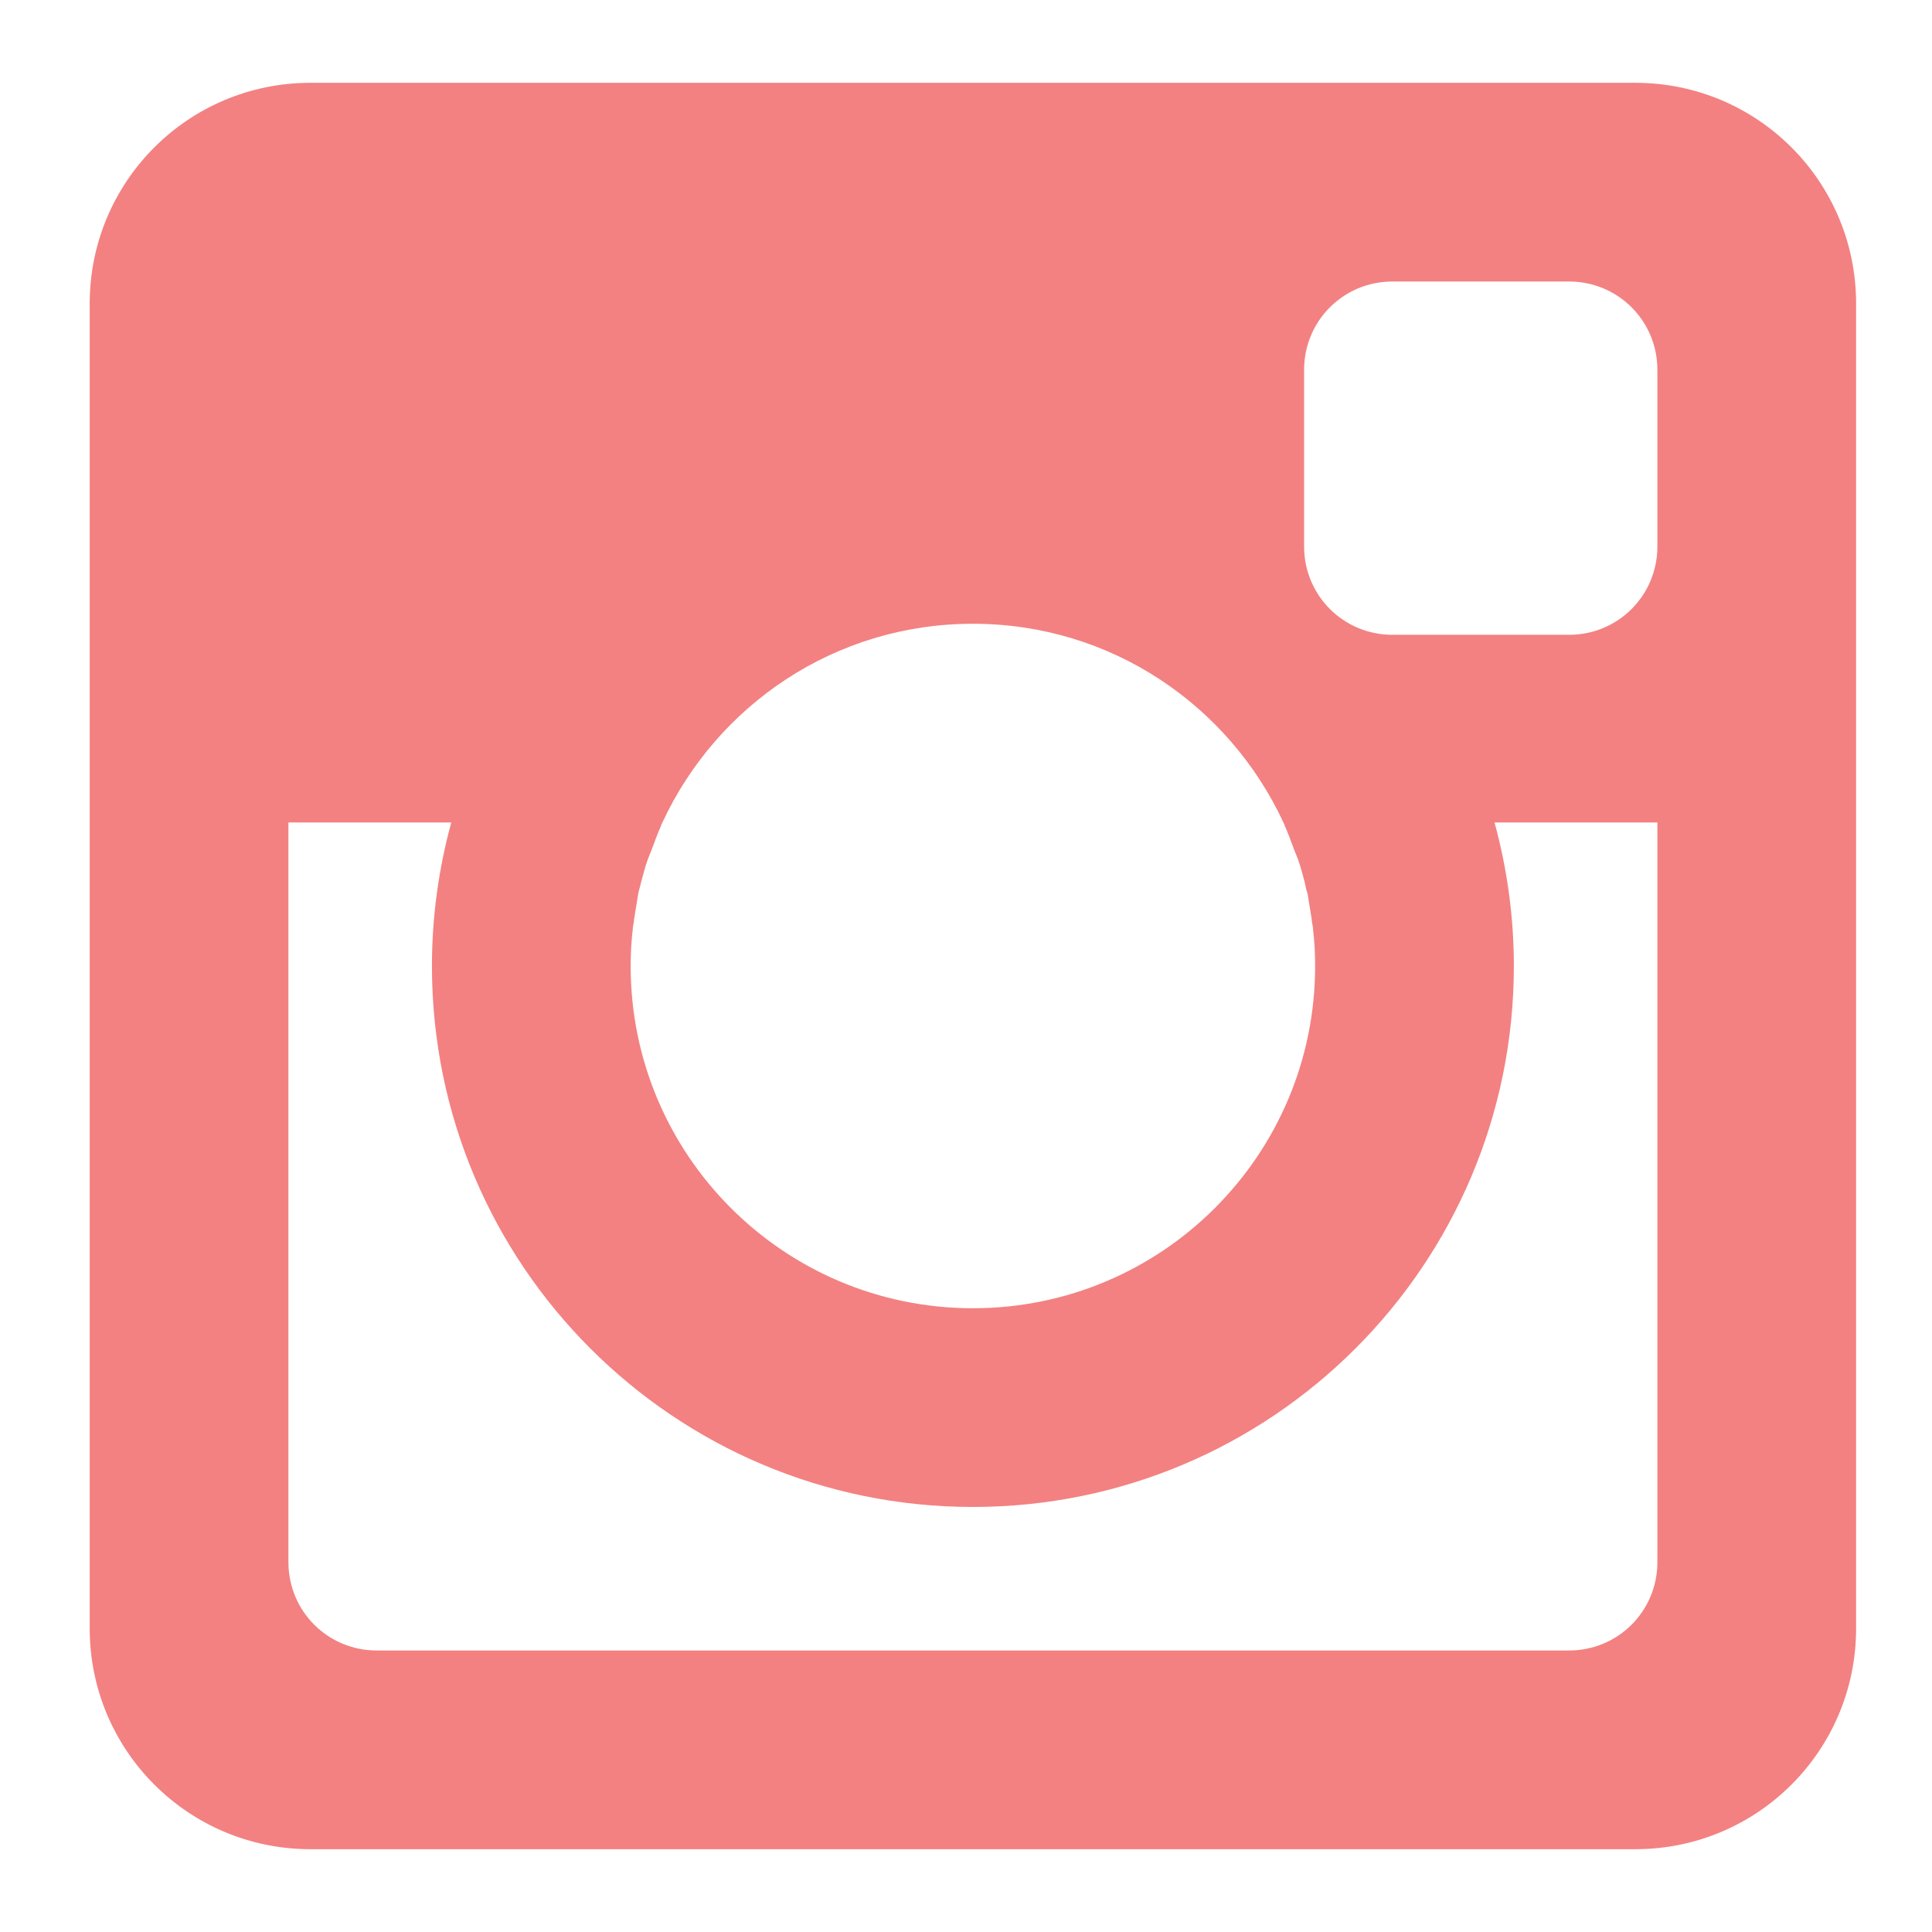
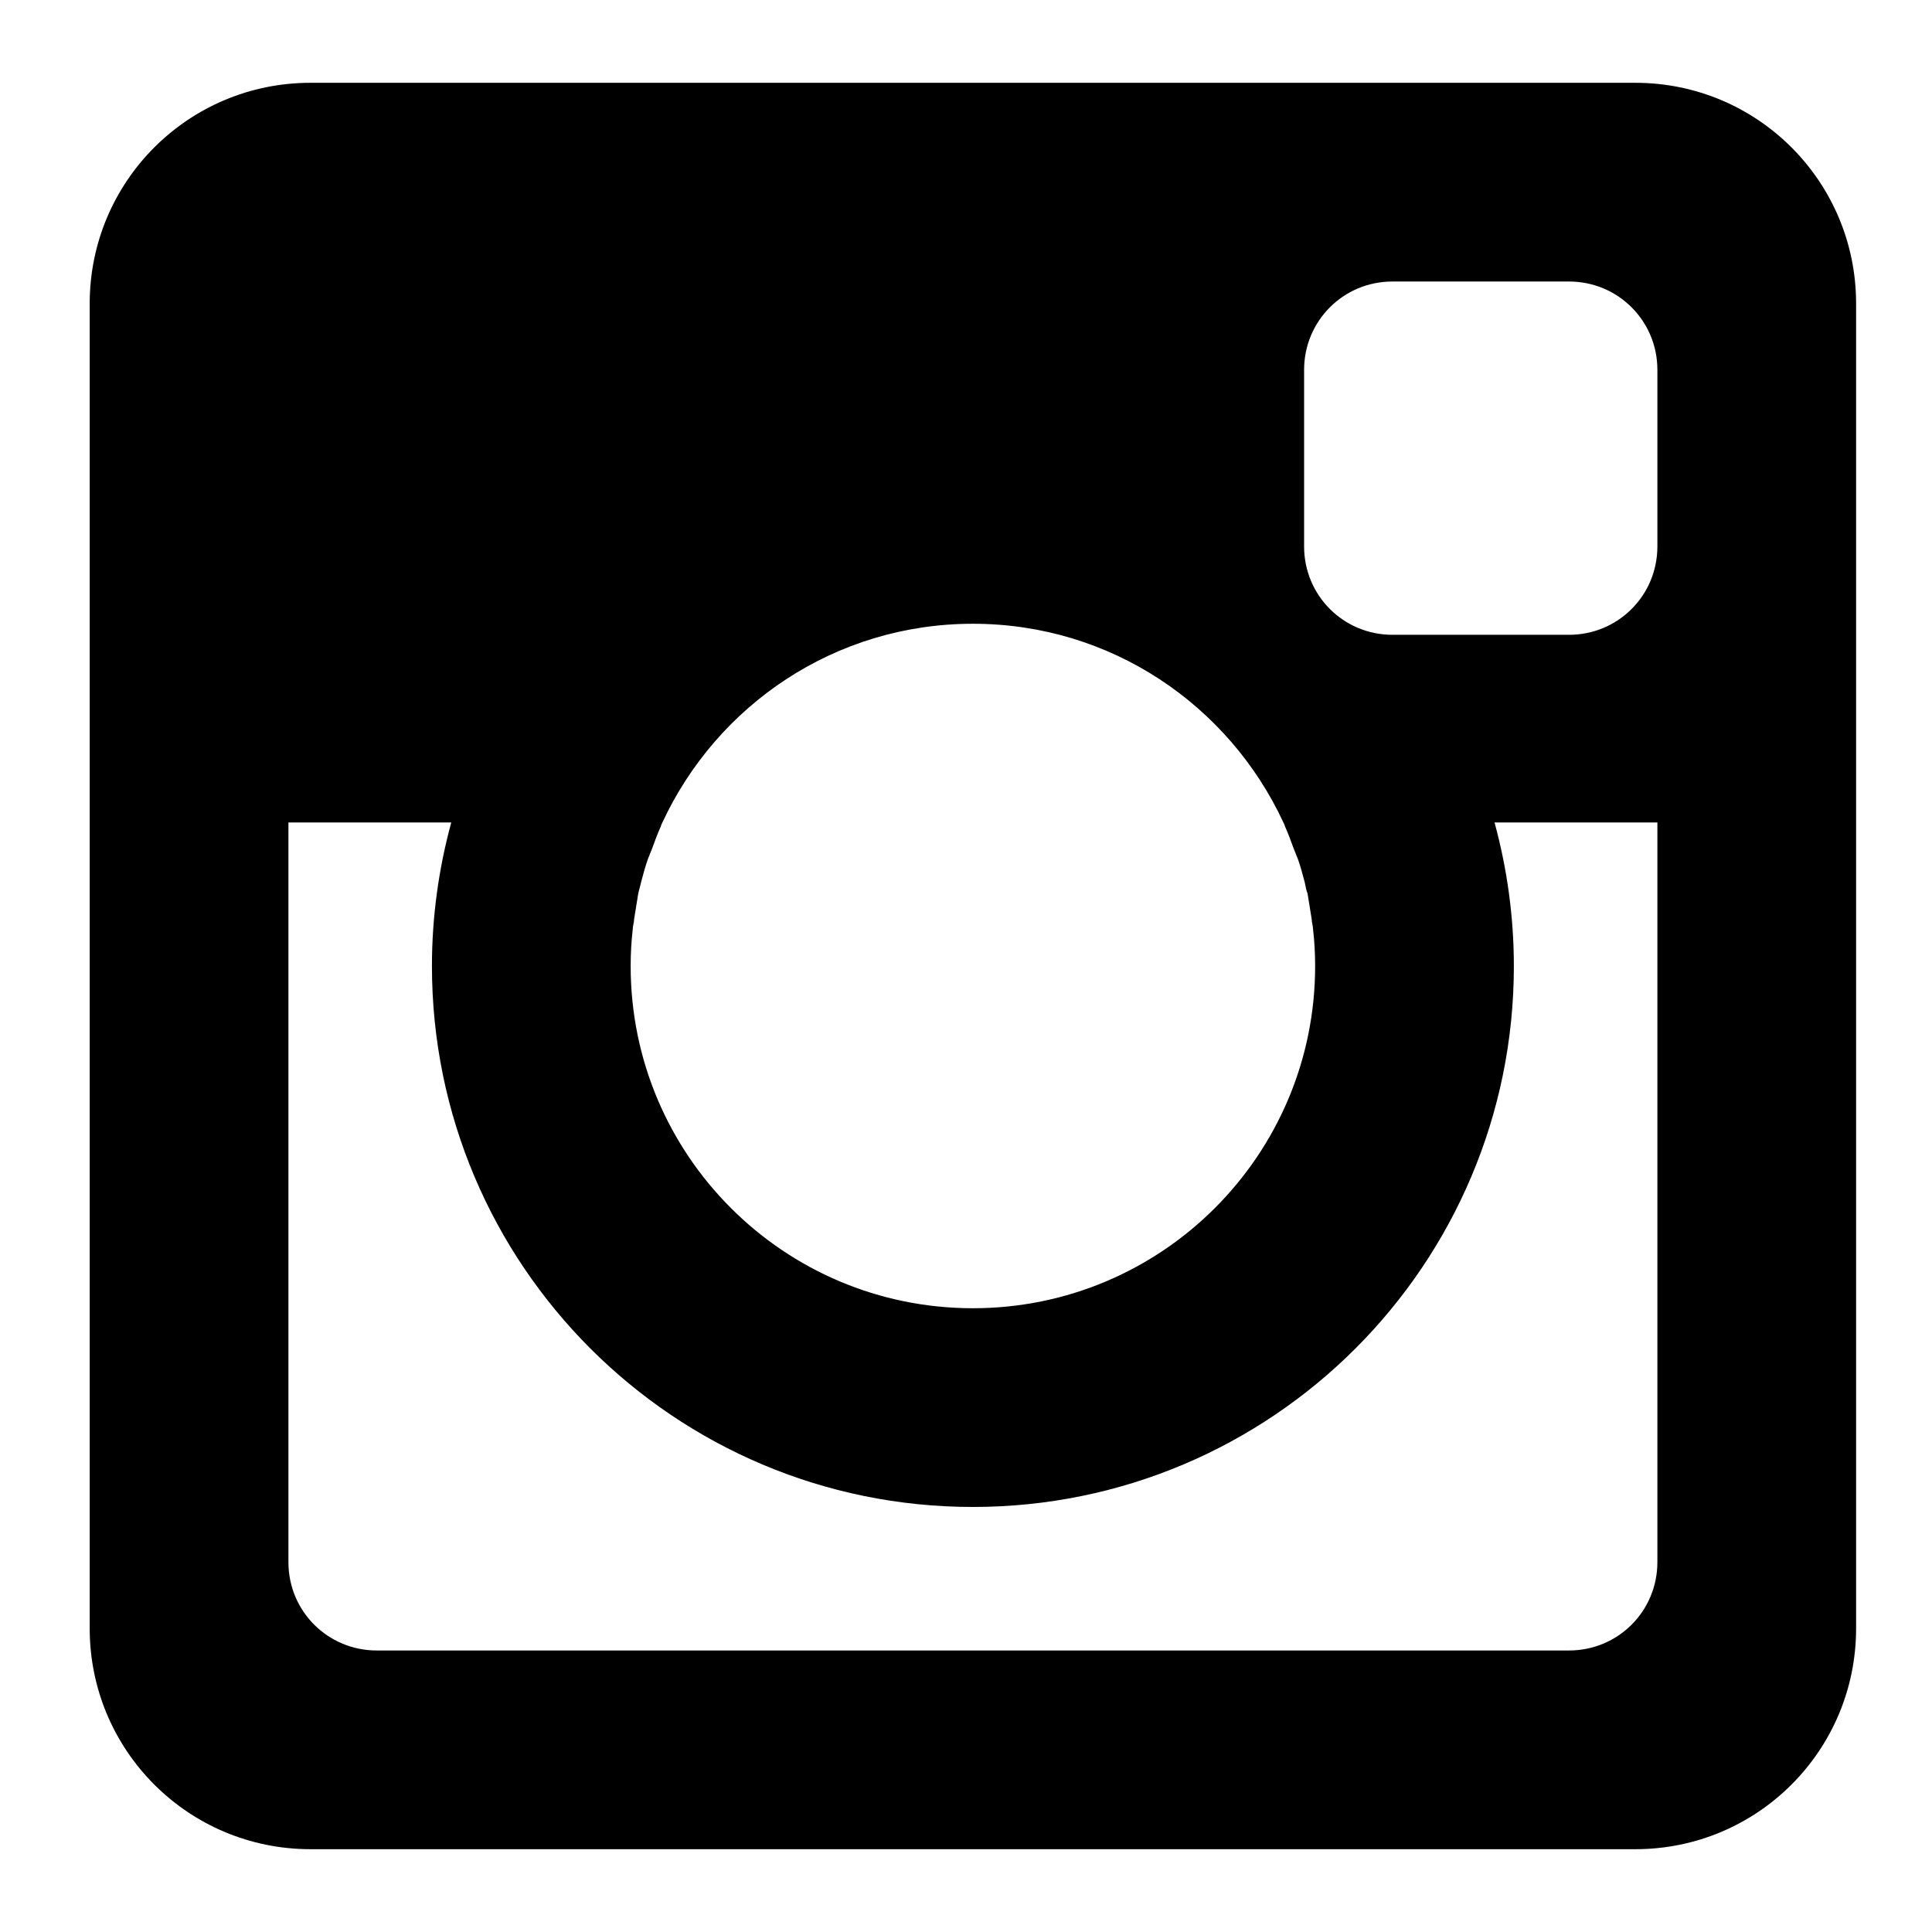
- <svg xmlns="http://www.w3.org/2000/svg" viewBox="0 0 28 28" width="28" height="28">
-   <style>
- 		tspan { white-space:pre }
- 		.shp0 { fill: #f38181 } 
- 	</style>
-   <g id="our team">
-     <g id="1">
-       <g id="share">
-         <path id="instagram" class="shp0" d="M23.7 26.8L4.5 26.8C2.73 26.8 1.3 25.37 1.3 23.6L1.3 4.4C1.3 2.63 2.73 1.2 4.5 1.2L23.7 1.2C25.47 1.2 26.9 2.63 26.9 4.4L26.9 23.6C26.9 25.37 25.47 26.8 23.7 26.8ZM14.1 9.04C12.1 9.04 10.39 10.22 9.6 11.92L9.6 11.92C9.59 11.94 9.58 11.96 9.58 11.97C9.53 12.08 9.49 12.19 9.45 12.3C9.43 12.35 9.41 12.4 9.39 12.45C9.35 12.56 9.32 12.68 9.29 12.79C9.28 12.84 9.26 12.9 9.25 12.95C9.23 13.07 9.21 13.19 9.19 13.32C9.19 13.37 9.17 13.42 9.17 13.47C9.15 13.64 9.14 13.82 9.14 14C9.14 16.74 11.36 18.96 14.1 18.96C16.84 18.96 19.06 16.74 19.06 14C19.06 13.82 19.05 13.64 19.03 13.47C19.03 13.42 19.01 13.37 19.01 13.32C18.99 13.19 18.97 13.07 18.95 12.95C18.93 12.9 18.92 12.84 18.91 12.79C18.88 12.68 18.85 12.56 18.81 12.45C18.79 12.4 18.77 12.35 18.75 12.3C18.71 12.19 18.67 12.08 18.62 11.97C18.62 11.96 18.61 11.94 18.6 11.92L18.6 11.92C17.81 10.22 16.1 9.04 14.1 9.04ZM24.02 5.36C24.02 4.65 23.45 4.08 22.74 4.08L20.18 4.08C19.47 4.08 18.9 4.65 18.9 5.36L18.9 7.92C18.9 8.63 19.47 9.2 20.18 9.2L22.74 9.2C23.45 9.2 24.02 8.63 24.02 7.92L24.02 5.36ZM24.02 11.92L21.66 11.92C21.84 12.58 21.94 13.28 21.94 14C21.94 18.33 18.43 21.84 14.1 21.84C9.77 21.84 6.26 18.33 6.26 14C6.26 13.28 6.36 12.58 6.54 11.92L4.18 11.92L4.18 22.64C4.18 23.35 4.75 23.92 5.46 23.92L22.74 23.92C23.45 23.92 24.02 23.35 24.02 22.64L24.02 11.92Z" />
-       </g>
-     </g>
-   </g>
+ <svg xmlns="http://www.w3.org/2000/svg" viewBox="0 0 28 28">
+   <path d="M23.7 26.8L4.5 26.8C2.73 26.8 1.3 25.37 1.3 23.6L1.3 4.4C1.3 2.63 2.73 1.2 4.5 1.2L23.7 1.2C25.47 1.2 26.9 2.63 26.9 4.4L26.9 23.6C26.9 25.37 25.47 26.8 23.7 26.8ZM14.1 9.04C12.1 9.04 10.39 10.22 9.6 11.92L9.6 11.92C9.59 11.94 9.58 11.96 9.58 11.97C9.53 12.08 9.49 12.19 9.45 12.3C9.43 12.35 9.41 12.4 9.39 12.45C9.35 12.56 9.32 12.68 9.29 12.79C9.28 12.84 9.26 12.9 9.25 12.95C9.23 13.07 9.21 13.19 9.19 13.32C9.19 13.37 9.17 13.42 9.17 13.47C9.15 13.64 9.14 13.82 9.14 14C9.14 16.74 11.36 18.96 14.1 18.96C16.84 18.96 19.06 16.74 19.06 14C19.06 13.82 19.05 13.64 19.03 13.47C19.03 13.42 19.01 13.37 19.01 13.32C18.99 13.19 18.97 13.07 18.95 12.95C18.93 12.9 18.92 12.84 18.91 12.79C18.88 12.68 18.85 12.56 18.81 12.45C18.79 12.4 18.77 12.35 18.75 12.3C18.71 12.19 18.67 12.08 18.62 11.97C18.62 11.96 18.61 11.94 18.6 11.92L18.6 11.92C17.81 10.22 16.1 9.04 14.1 9.04ZM24.02 5.36C24.02 4.65 23.45 4.08 22.74 4.08L20.18 4.08C19.47 4.08 18.9 4.65 18.9 5.36L18.9 7.92C18.9 8.63 19.47 9.2 20.18 9.2L22.74 9.2C23.45 9.2 24.02 8.63 24.02 7.92L24.02 5.36ZM24.02 11.92L21.66 11.92C21.84 12.58 21.94 13.28 21.94 14C21.94 18.33 18.43 21.84 14.1 21.84C9.77 21.84 6.26 18.33 6.26 14C6.26 13.28 6.36 12.58 6.54 11.92L4.18 11.92L4.18 22.64C4.18 23.35 4.75 23.92 5.46 23.92L22.74 23.92C23.45 23.92 24.02 23.35 24.02 22.64L24.02 11.92Z" />
</svg>
